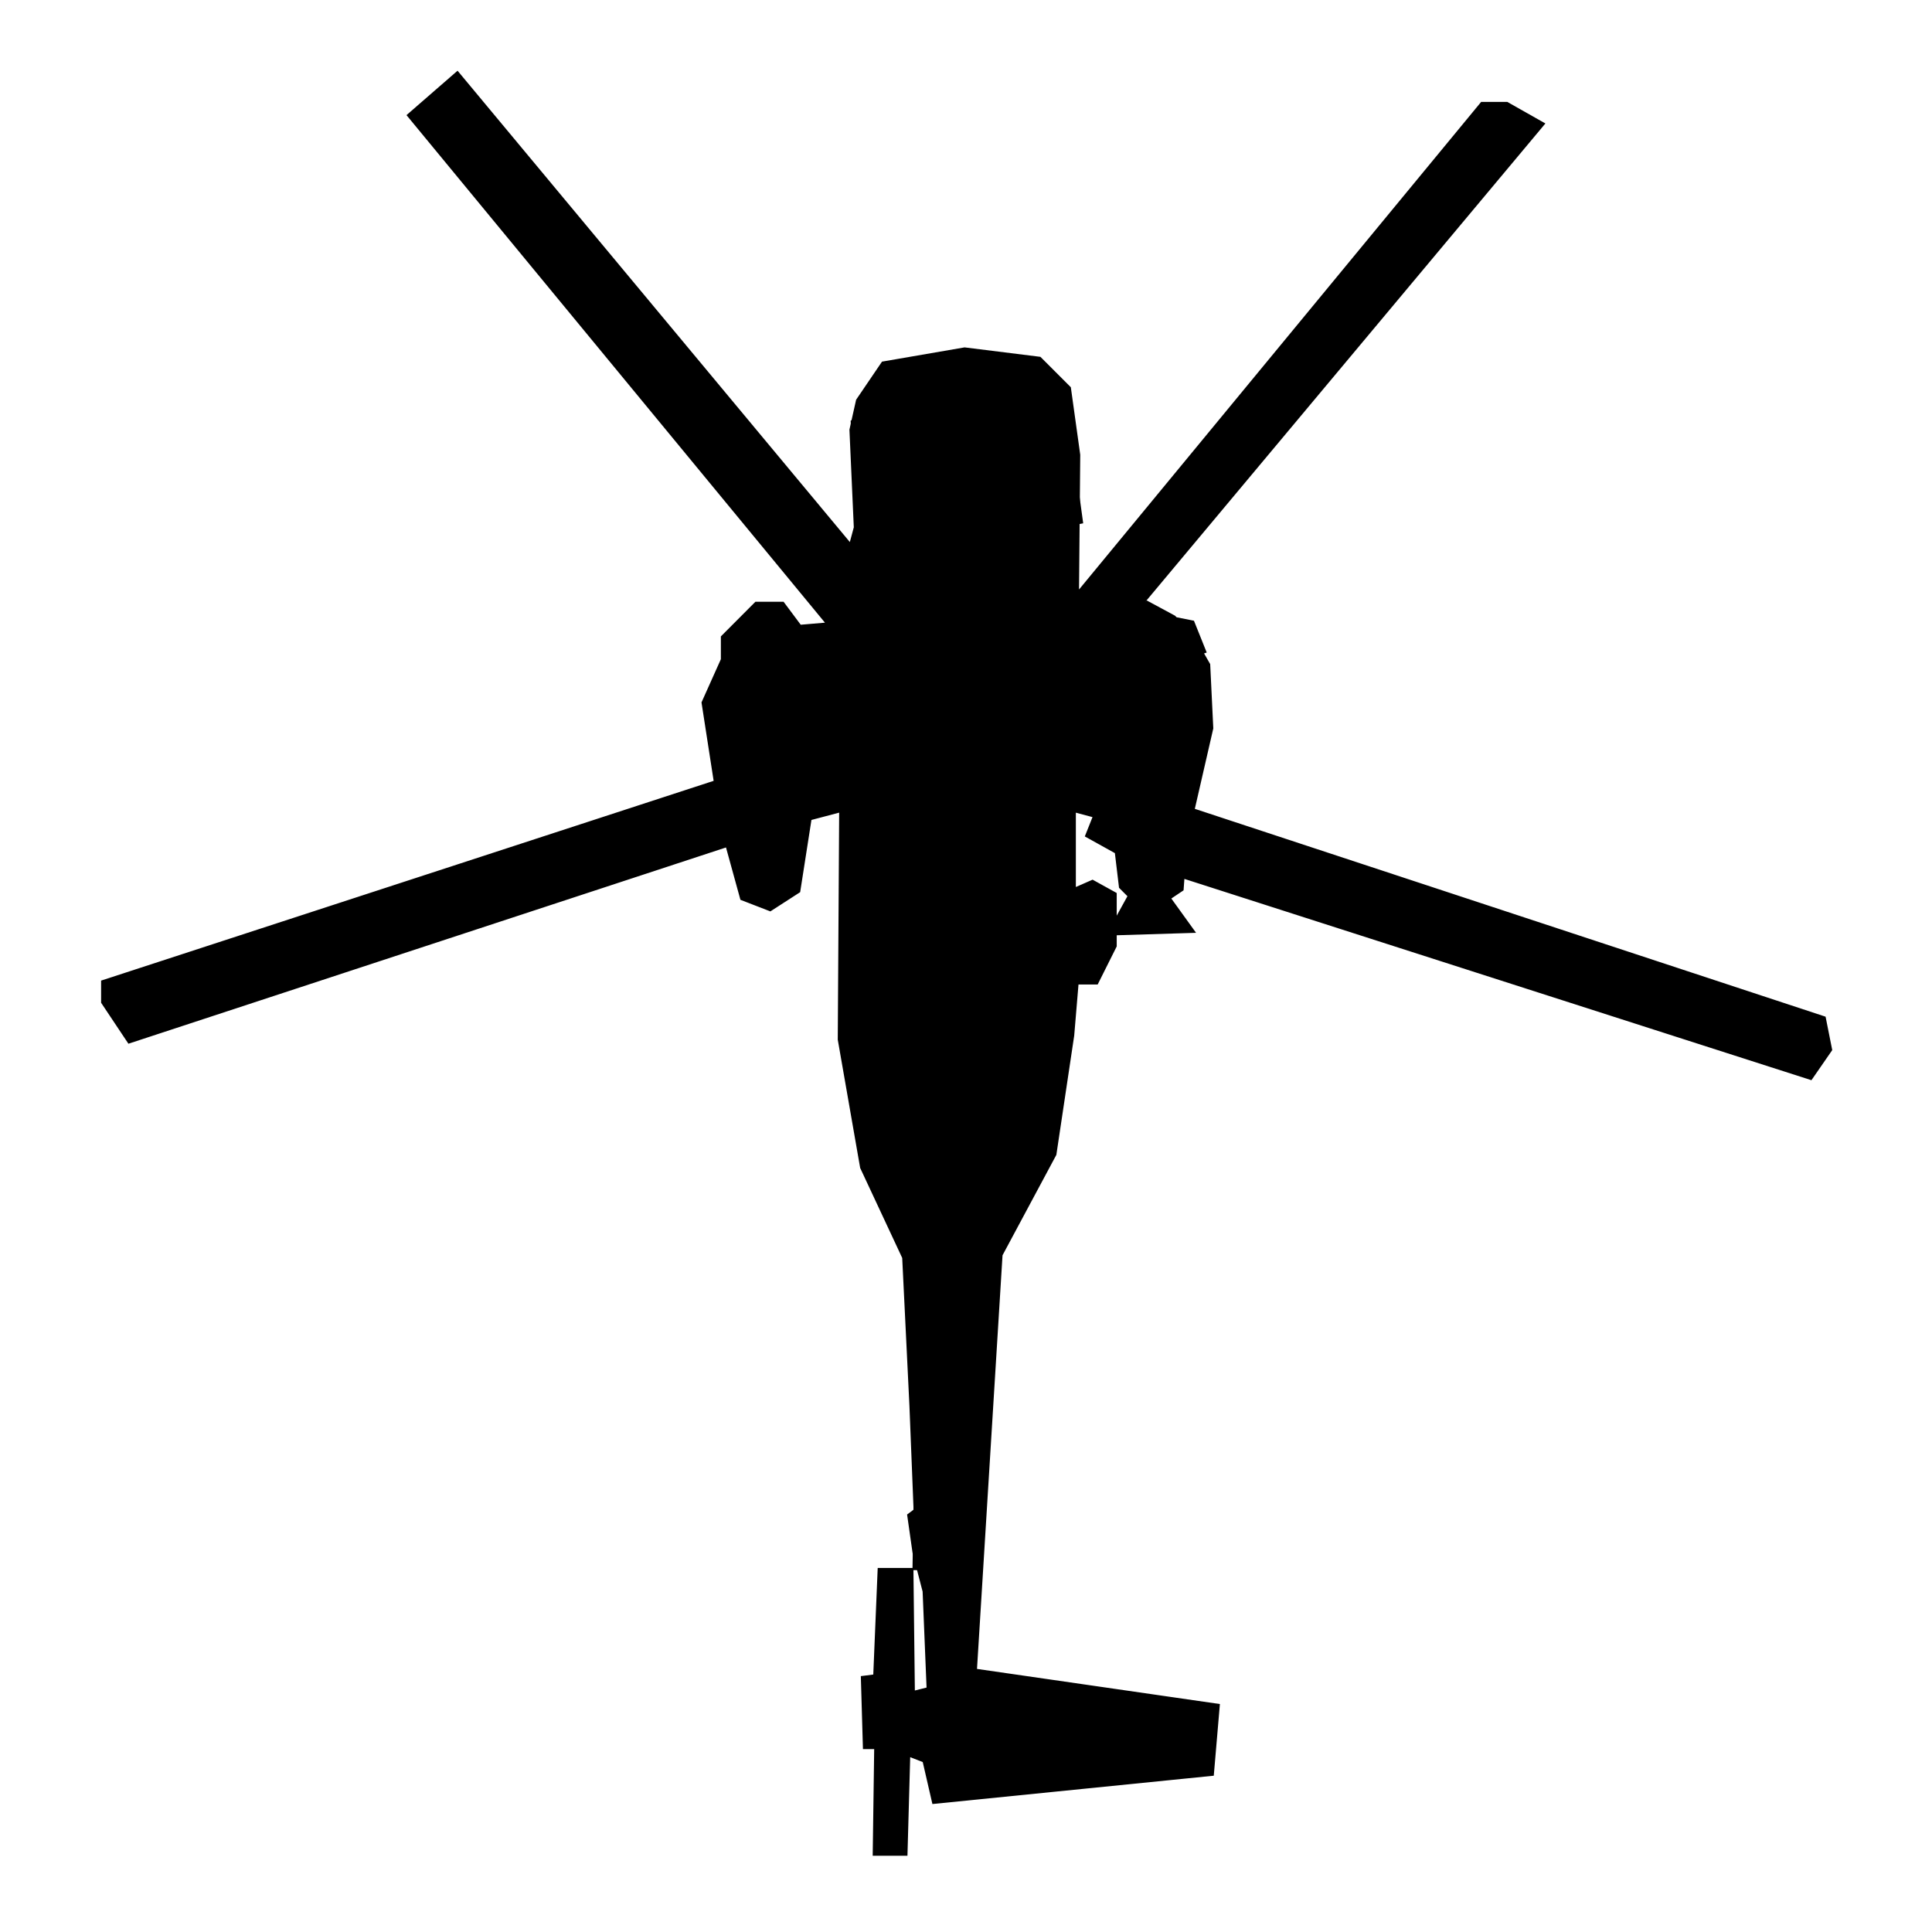
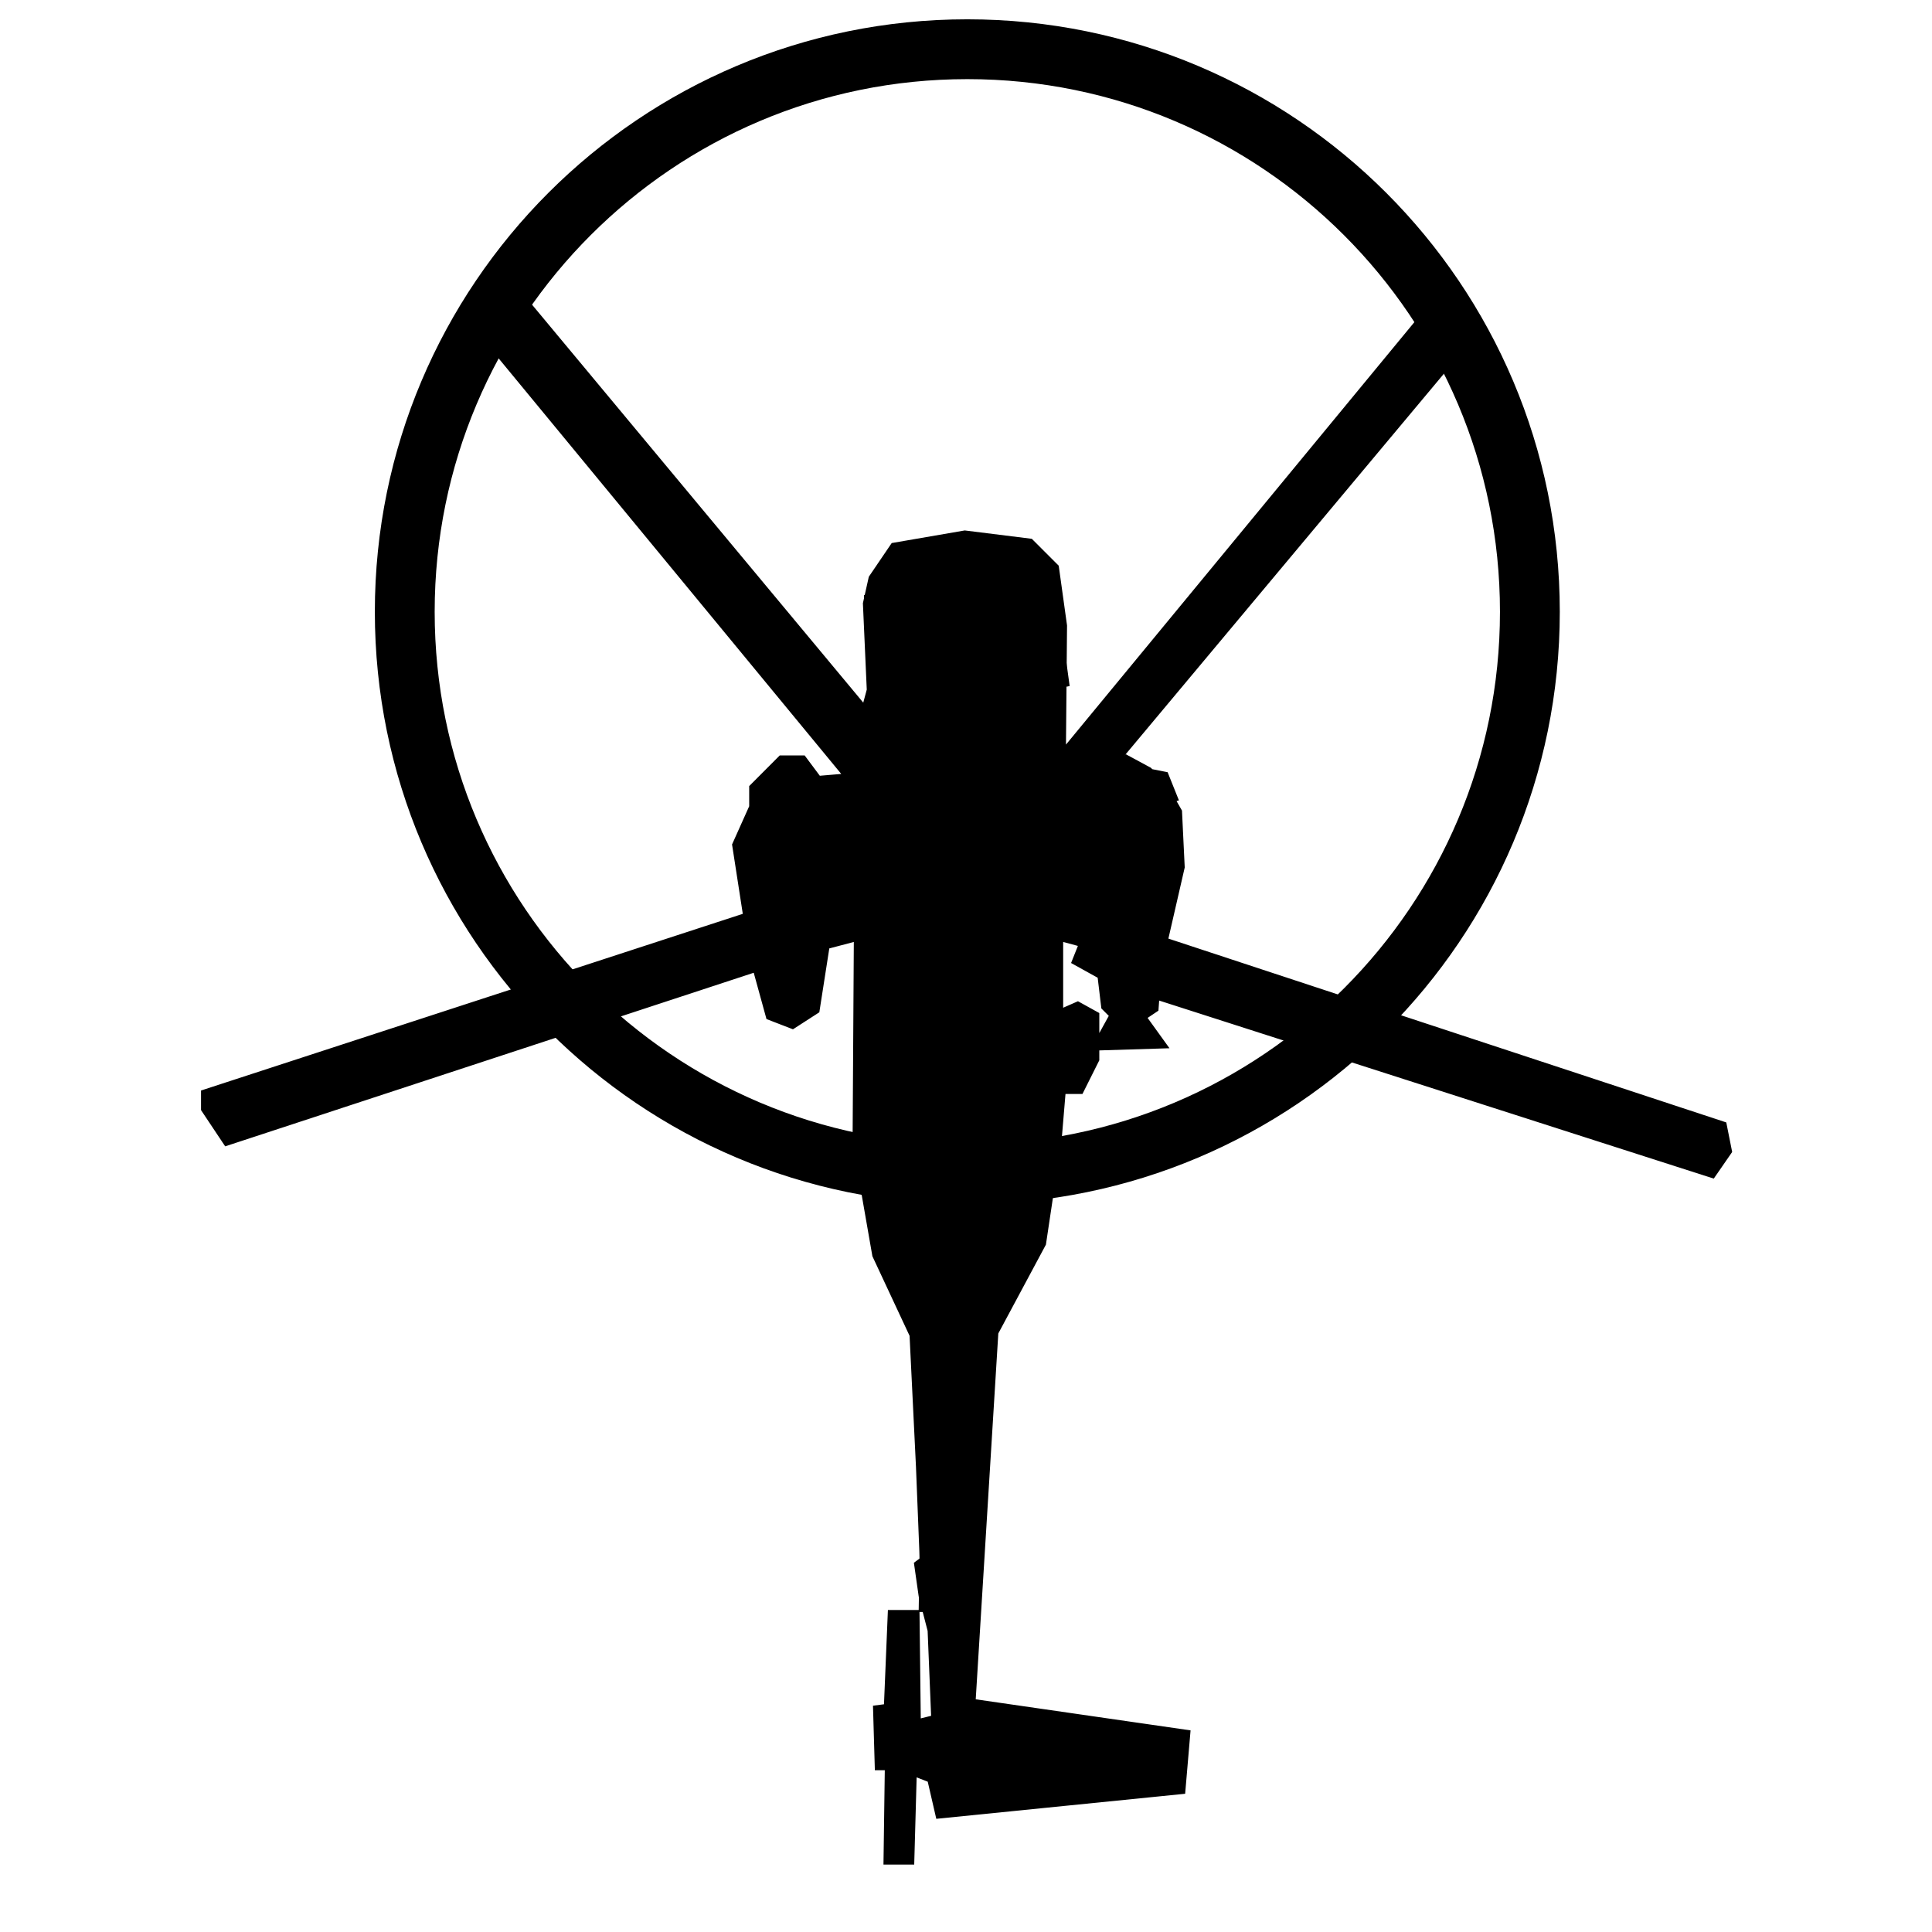
- <svg xmlns="http://www.w3.org/2000/svg" width="80mm" height="80mm" viewBox="-0.97 -0.98 21.51 22.08" version="1.1" id="svg1542">
+ <svg xmlns="http://www.w3.org/2000/svg" width="80mm" height="80mm" viewBox="-0.97 -3.864 21.51 24.964" version="1.1" id="svg1542">
  <defs id="defs1536" />
  <g id="layer10" style="display:inline">
    <path style="fill:#000000;stroke:#000000;stroke-width:0.265px;stroke-linecap:butt;stroke-linejoin:miter;stroke-opacity:1" d="M 9.772,3.124 8.903,3.274 8.653,3.642 8.586,3.942 8.636,5.061 8.519,5.496 3.959,0.017 3.575,0.351 8.436,6.247 7.834,6.298 7.634,6.03 H 7.433 L 7.116,6.348 V 6.582 L 6.899,7.066 7.049,8.035 0.033,10.323 v 0.117 L 0.267,10.791 7.133,8.536 7.317,9.204 7.534,9.288 7.768,9.137 7.901,8.285 8.469,8.135 8.452,10.891 l 0.251,1.437 0.484,1.036 0.084,1.721 0.05,1.253 -0.067,0.05 0.05,0.351 0.117,0.451 0.05,1.219 -0.401,0.1 -0.017,-1.437 H 8.903 l -0.05,1.203 -0.134,0.017 0.017,0.585 h 0.134 l -0.017,1.219 h 0.134 l 0.033,-1.186 0.384,0.15 0.1,0.434 2.99,-0.301 0.05,-0.585 -2.773,-0.401 0.301,-4.878 0.618,-1.153 0.2,-1.336 0.084,-1.002 0.15,0.301 h 0.084 l 0.167,-0.334 V 9.304 L 11.225,9.221 10.958,9.338 10.908,9.238 V 8.135 l 0.501,0.134 -0.1,0.251 0.301,0.167 0.05,0.418 0.134,0.134 -0.184,0.334 0.551,-0.017 -0.217,-0.301 0.2,-0.134 0.017,-0.234 7.233,2.322 0.15,-0.217 -0.05,-0.251 -7.25,-2.389 0.234,-1.019 -0.033,-0.685 -0.134,-0.234 0.05,-0.017 -0.067,-0.167 -0.167,-0.033 -0.033,-0.033 L 11.877,6.047 11.626,6.314 11.342,6.281 16.203,0.468 15.936,0.317 H 15.735 L 10.941,6.13 10.958,4.226 10.858,3.508 10.574,3.224 Z" id="path4396" />
+     <circle cx="9.802" cy="4.041" r="7.269" fill="none" stroke="#000000" stroke-width="0.773" />
  </g>
  <g id="layer11">
    <path id="path4423" style="fill:#000000;stroke:#000000;stroke-width:0.265px;stroke-linecap:butt;stroke-linejoin:miter;stroke-opacity:1" d="M 7.918,7.425 7.901,7.768 M 8.01,7.074 7.976,6.582 8.436,6.531 8.461,7.266 m 2.982,-0.067 0.2,-0.844 m -0.651,0.651 0.342,0.042 -0.067,-0.309 -0.267,0.008 z M 8.937,4.911 8.653,4.894 8.603,3.9 l 0.309,-0.192 m -0.092,0.008 0.735,-0.125 0.443,5e-7 0.819,0.142 0.159,1.161 -0.443,0.084 M 9.246,9.956 8.995,9.572 8.761,8.553 8.786,6.698 M 8.812,5.738 9.338,5.421 9.329,5.295 8.937,5.304 8.928,4.903 9.087,4.652 l 1.42,0.025 0.042,0.593 -0.334,-0.008 -0.008,0.1 0.476,0.384 -0.05,2.673 -0.125,0.802 -0.317,0.635 -0.259,0.192 M 7.926,7.512 7.973,7.17 8.434,7.252 8.41,7.772 M 8.504,8.115 9.237,7.926 9.461,8.079 9.674,8.15 9.686,9.355 9.426,9.367 9.308,16.832 H 9.721 L 9.851,9.379 9.91,8.693 9.898,8.103 10.217,7.878 10.879,8.15 m 0.721,-0.012 -0.165,-0.862 -0.508,0.059 -0.035,0.614 -0.602,-0.189 -0.13,-0.39 0.768,-0.91 0.201,0.083 0.189,-0.283 M 8.519,5.496 8.859,6.048 8.788,6.378 9.532,7.264 9.686,7.146 l 0.307,0.083 0.949,-1.098 M 7.049,8.035 7.878,7.772 7.985,8.008 9.178,7.713 9.19,7.5 9.296,7.347 8.436,6.247" />
  </g>
</svg>
